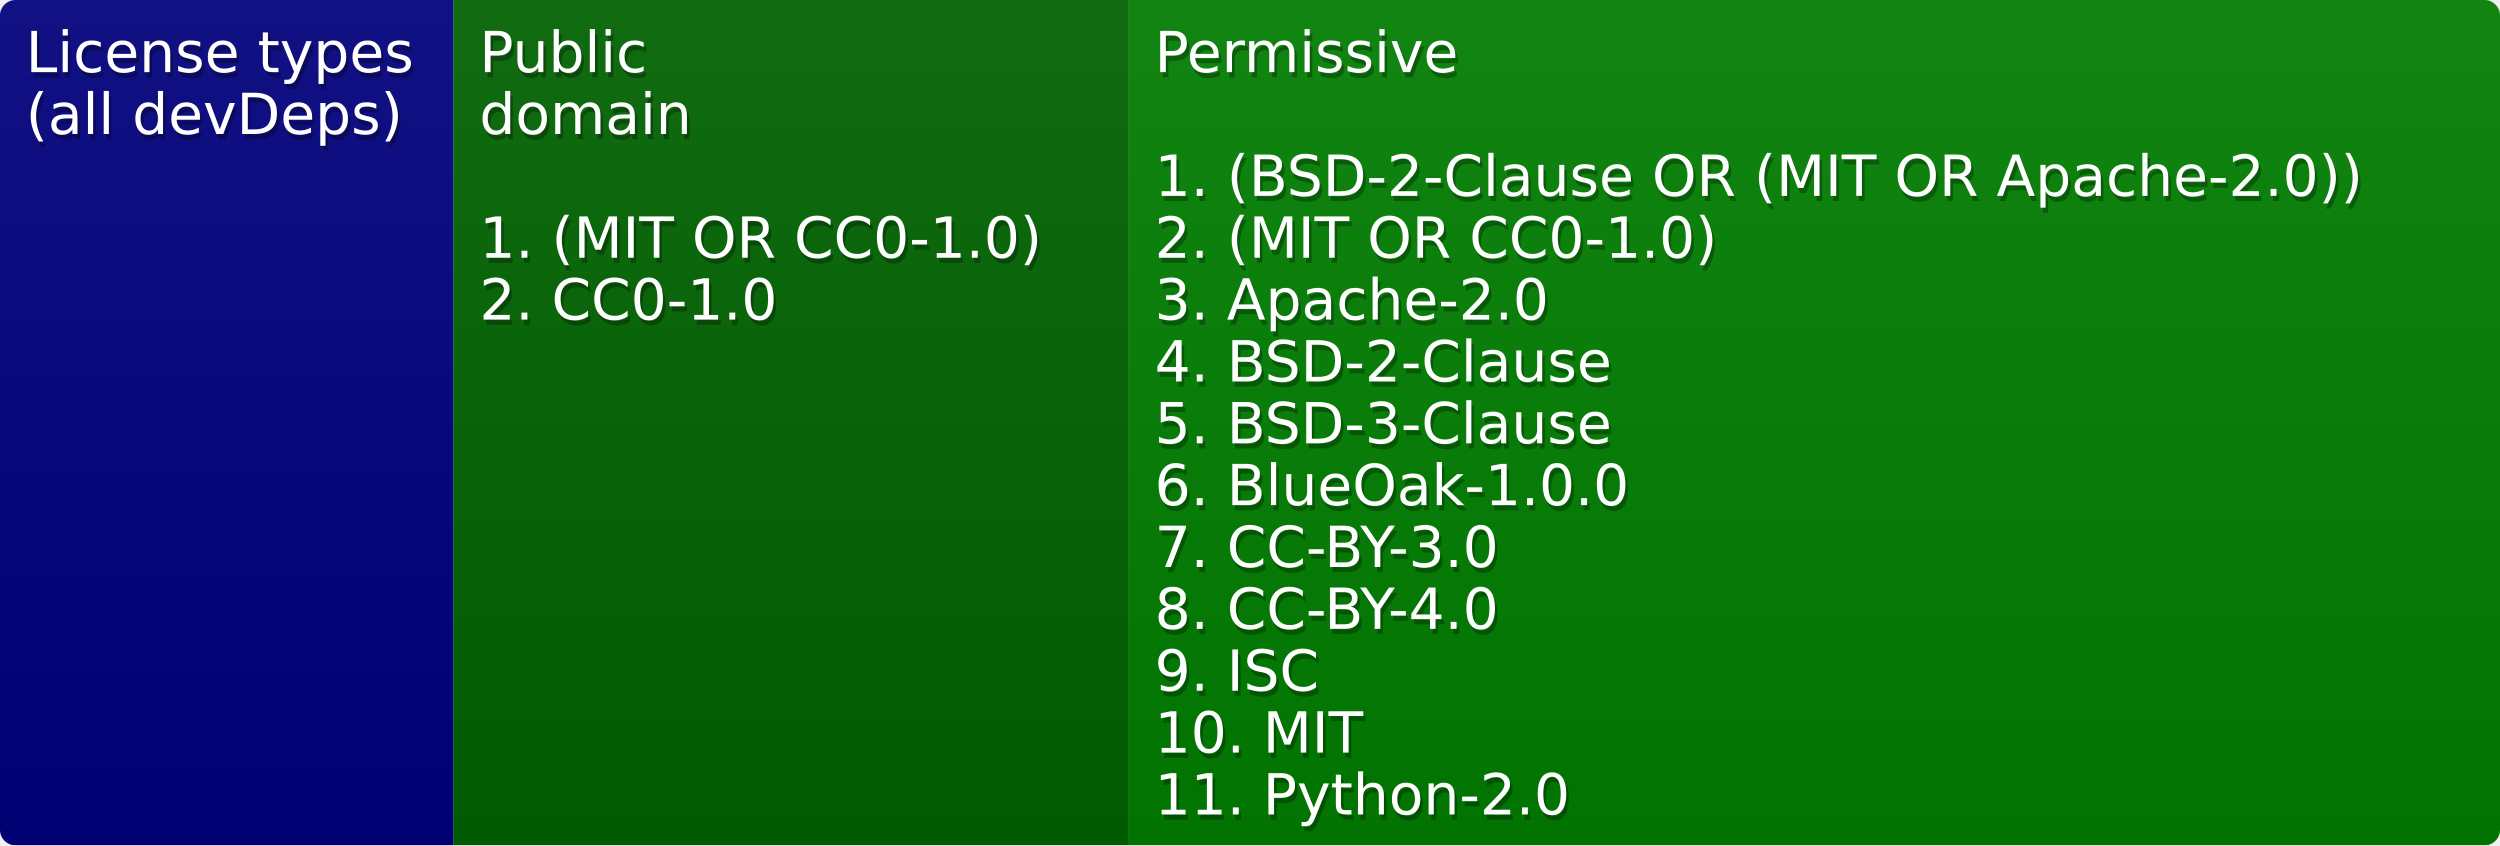
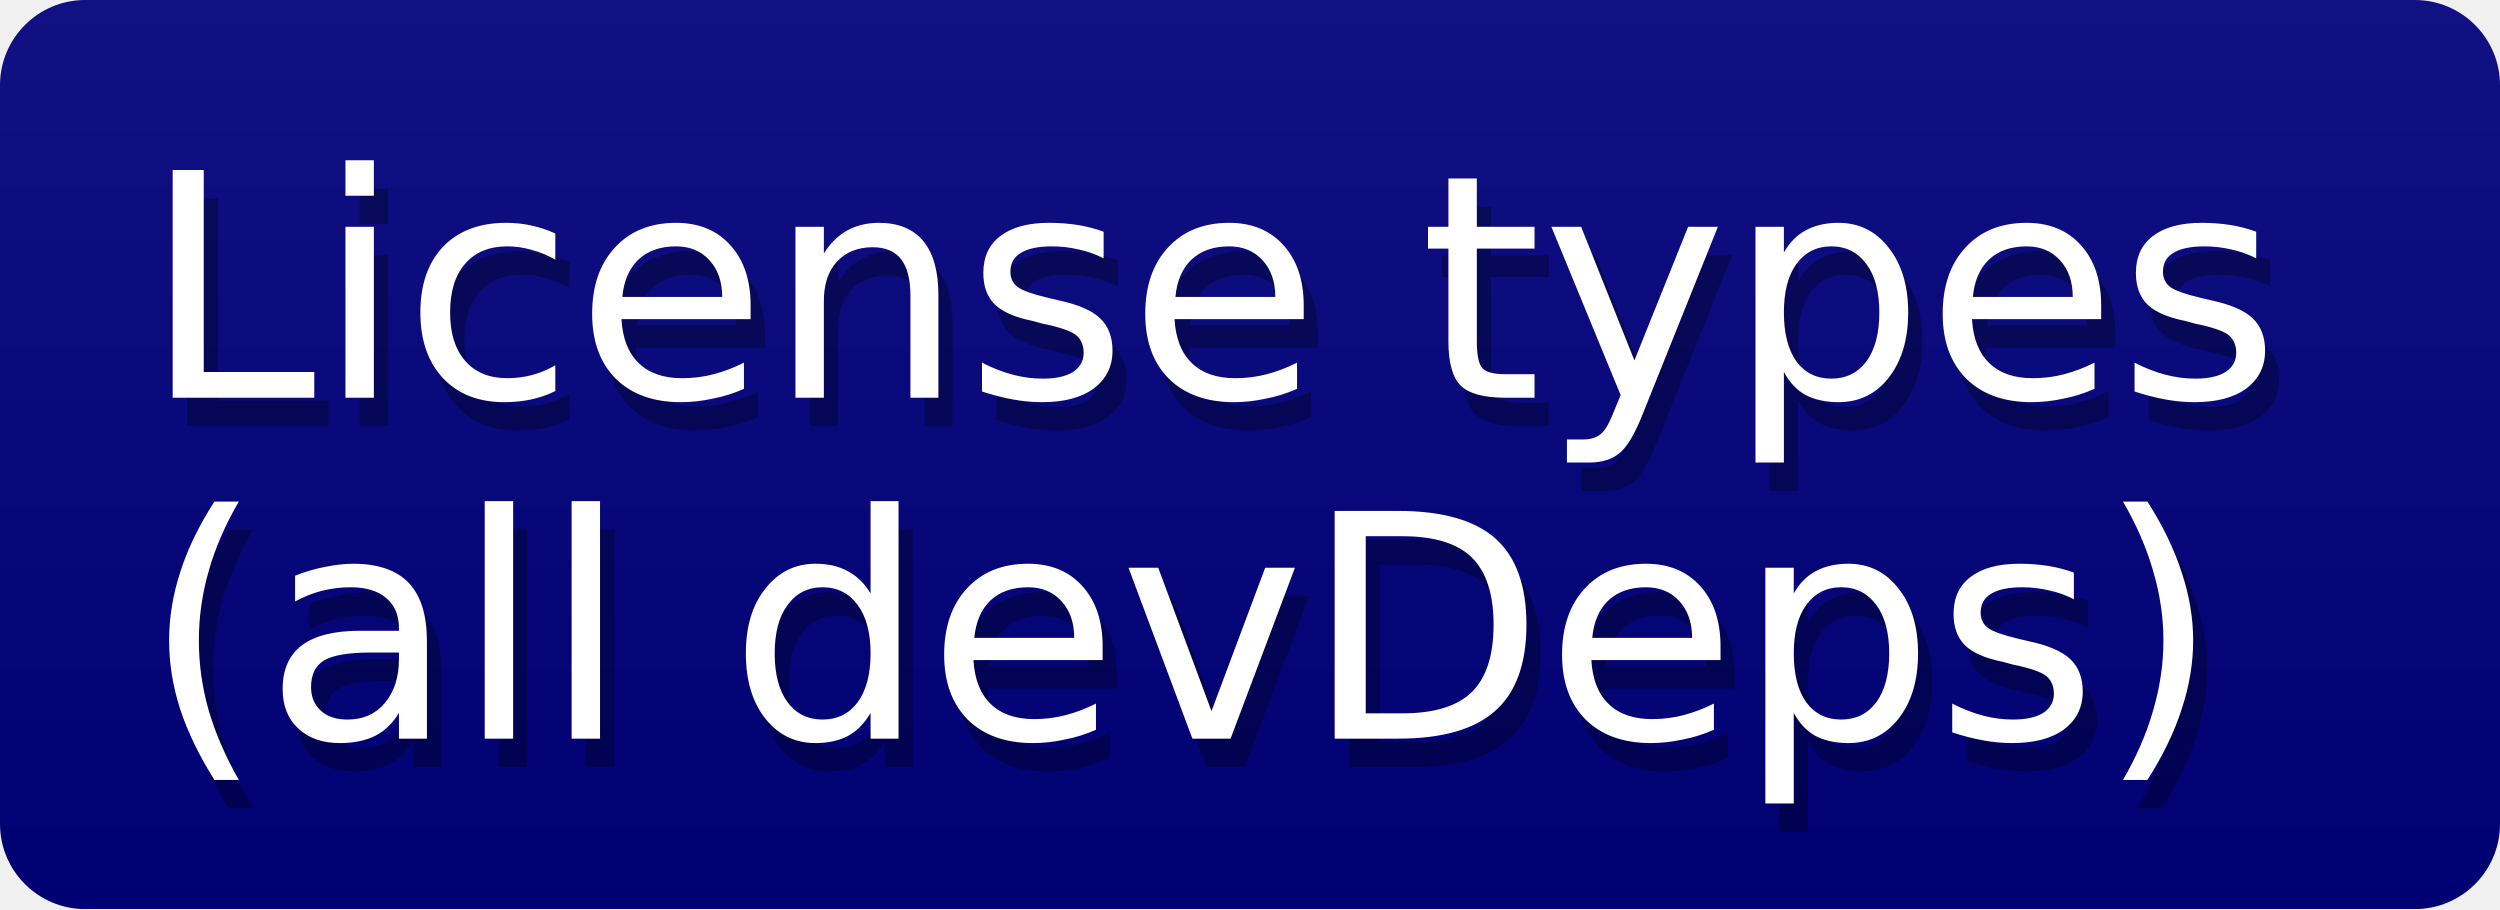
- <svg xmlns="http://www.w3.org/2000/svg" width="485" height="164">
+ <svg xmlns="http://www.w3.org/2000/svg" width="88" height="32">
  <defs>
    <style>text{font-size:11px;font-family:Verdana,DejaVu Sans,Geneva,sans-serif}text.shadow{fill:#010101;fill-opacity:.3}text.high{fill:#fff}</style>
    <linearGradient id="smooth" x2="0" y2="100%">
      <stop offset="0" stop-color="#aaa" stop-opacity=".1" />
      <stop offset="1" stop-opacity=".1" />
    </linearGradient>
    <mask id="round">
      <rect width="100%" height="100%" rx="3" fill="#fff" />
    </mask>
  </defs>
  <g id="bg" mask="url(#round)">
-     <path fill="navy" d="M0 0h88v164H0z" />
-     <path fill="#006400" d="M88 0h131v164H88z" />
-     <path fill="green" d="M219 0h266v164H219z" />
-     <path fill="url(#smooth)" d="M0 0h485v164H0z" />
+     <path fill="navy" d="M0 0h88v32H0z" />
+     <path fill="url(#smooth)" d="M0 0h88v32H0z" />
  </g>
  <g id="fg">
    <text class="shadow" x="5.5" y="15">License types</text>
    <text class="high" x="5" y="14">License types</text>
    <text class="shadow" x="5.5" y="27">(all devDeps)</text>
    <text class="high" x="5" y="26">(all devDeps)</text>
-     <text class="shadow" x="93.5" y="15">Public</text>
-     <text class="high" x="93" y="14">Public</text>
-     <text class="shadow" x="93.5" y="27">domain</text>
-     <text class="high" x="93" y="26">domain</text>
-     <text class="shadow" x="93.5" y="51">1. (MIT OR CC0-1.0)</text>
-     <text class="high" x="93" y="50">1. (MIT OR CC0-1.0)</text>
-     <text class="shadow" x="93.5" y="63">2. CC0-1.0</text>
-     <text class="high" x="93" y="62">2. CC0-1.0</text>
-     <text class="shadow" x="224.5" y="15">Permissive</text>
-     <text class="high" x="224" y="14">Permissive</text>
-     <text class="shadow" x="224.5" y="39">1. (BSD-2-Clause OR (MIT OR Apache-2.0))</text>
-     <text class="high" x="224" y="38">1. (BSD-2-Clause OR (MIT OR Apache-2.0))</text>
-     <text class="shadow" x="224.5" y="51">2. (MIT OR CC0-1.0)</text>
-     <text class="high" x="224" y="50">2. (MIT OR CC0-1.0)</text>
-     <text class="shadow" x="224.5" y="63">3. Apache-2.0</text>
-     <text class="high" x="224" y="62">3. Apache-2.0</text>
-     <text class="shadow" x="224.5" y="75">4. BSD-2-Clause</text>
-     <text class="high" x="224" y="74">4. BSD-2-Clause</text>
-     <text class="shadow" x="224.5" y="87">5. BSD-3-Clause</text>
-     <text class="high" x="224" y="86">5. BSD-3-Clause</text>
-     <text class="shadow" x="224.5" y="99">6. BlueOak-1.0.0</text>
-     <text class="high" x="224" y="98">6. BlueOak-1.0.0</text>
-     <text class="shadow" x="224.5" y="111">7. CC-BY-3.0</text>
-     <text class="high" x="224" y="110">7. CC-BY-3.0</text>
-     <text class="shadow" x="224.5" y="123">8. CC-BY-4.0</text>
-     <text class="high" x="224" y="122">8. CC-BY-4.0</text>
-     <text class="shadow" x="224.5" y="135">9. ISC</text>
-     <text class="high" x="224" y="134">9. ISC</text>
-     <text class="shadow" x="224.5" y="147">10. MIT</text>
-     <text class="high" x="224" y="146">10. MIT</text>
-     <text class="shadow" x="224.5" y="159">11. Python-2.0</text>
-     <text class="high" x="224" y="158">11. Python-2.0</text>
  </g>
</svg>
